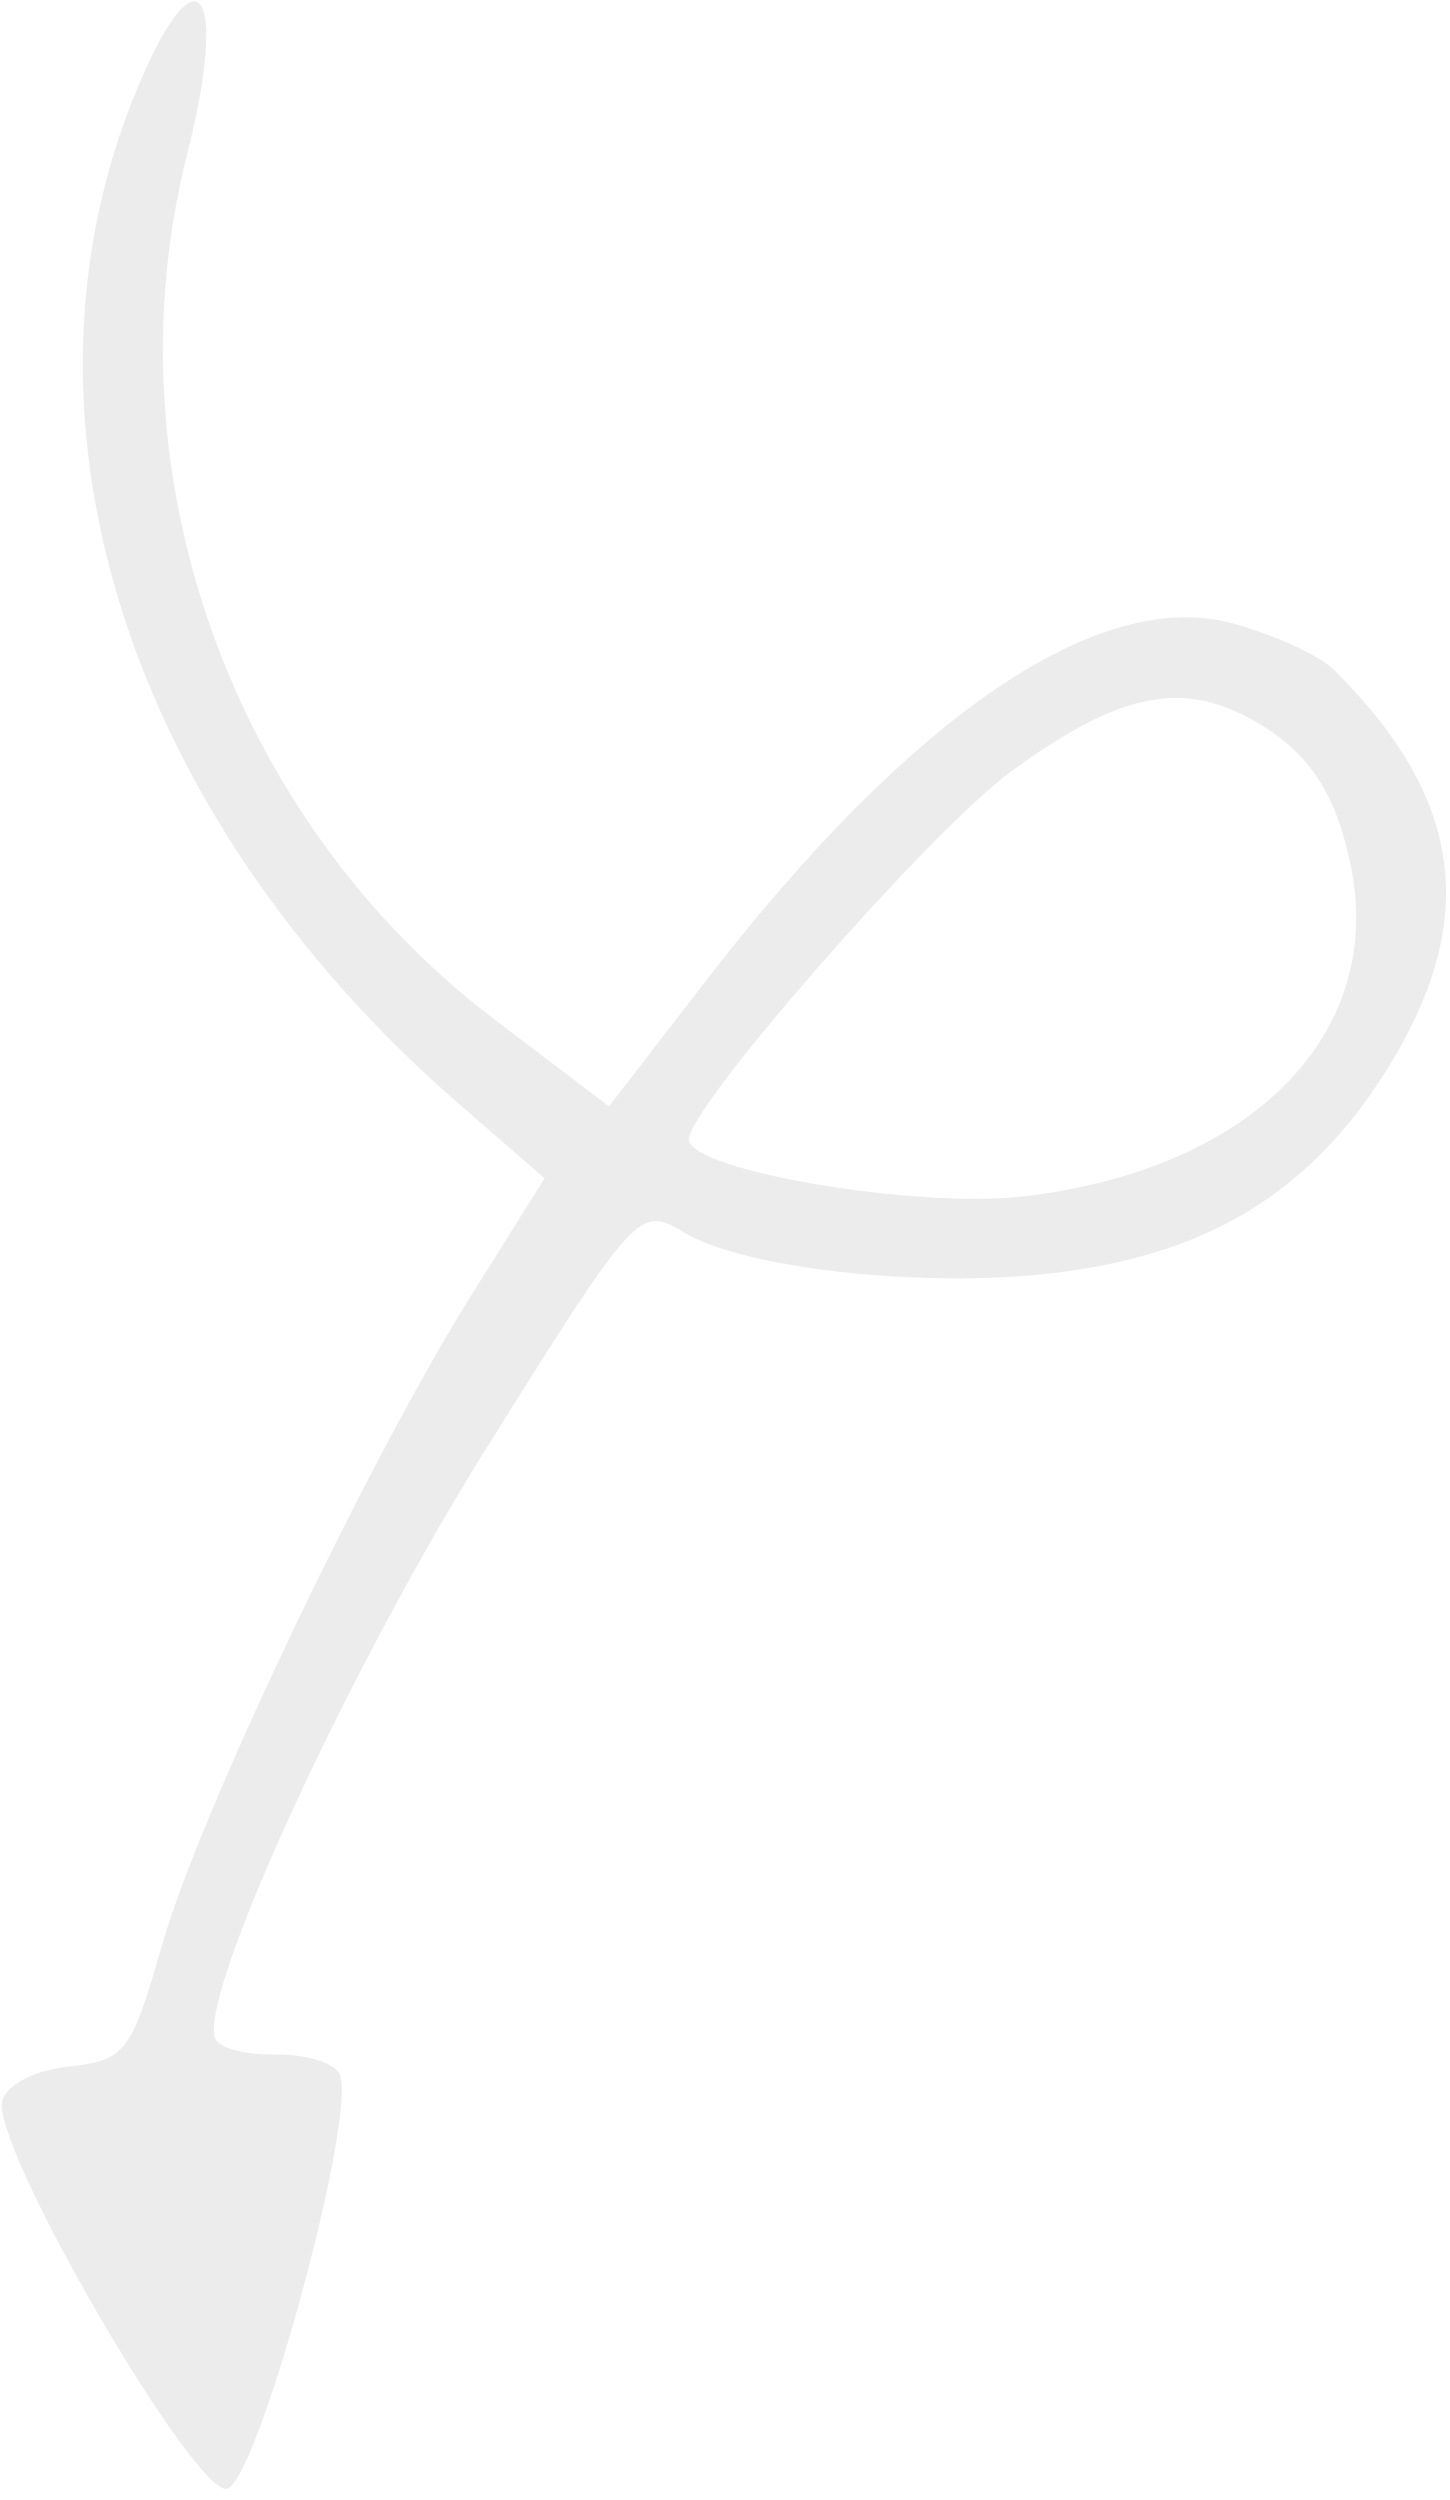
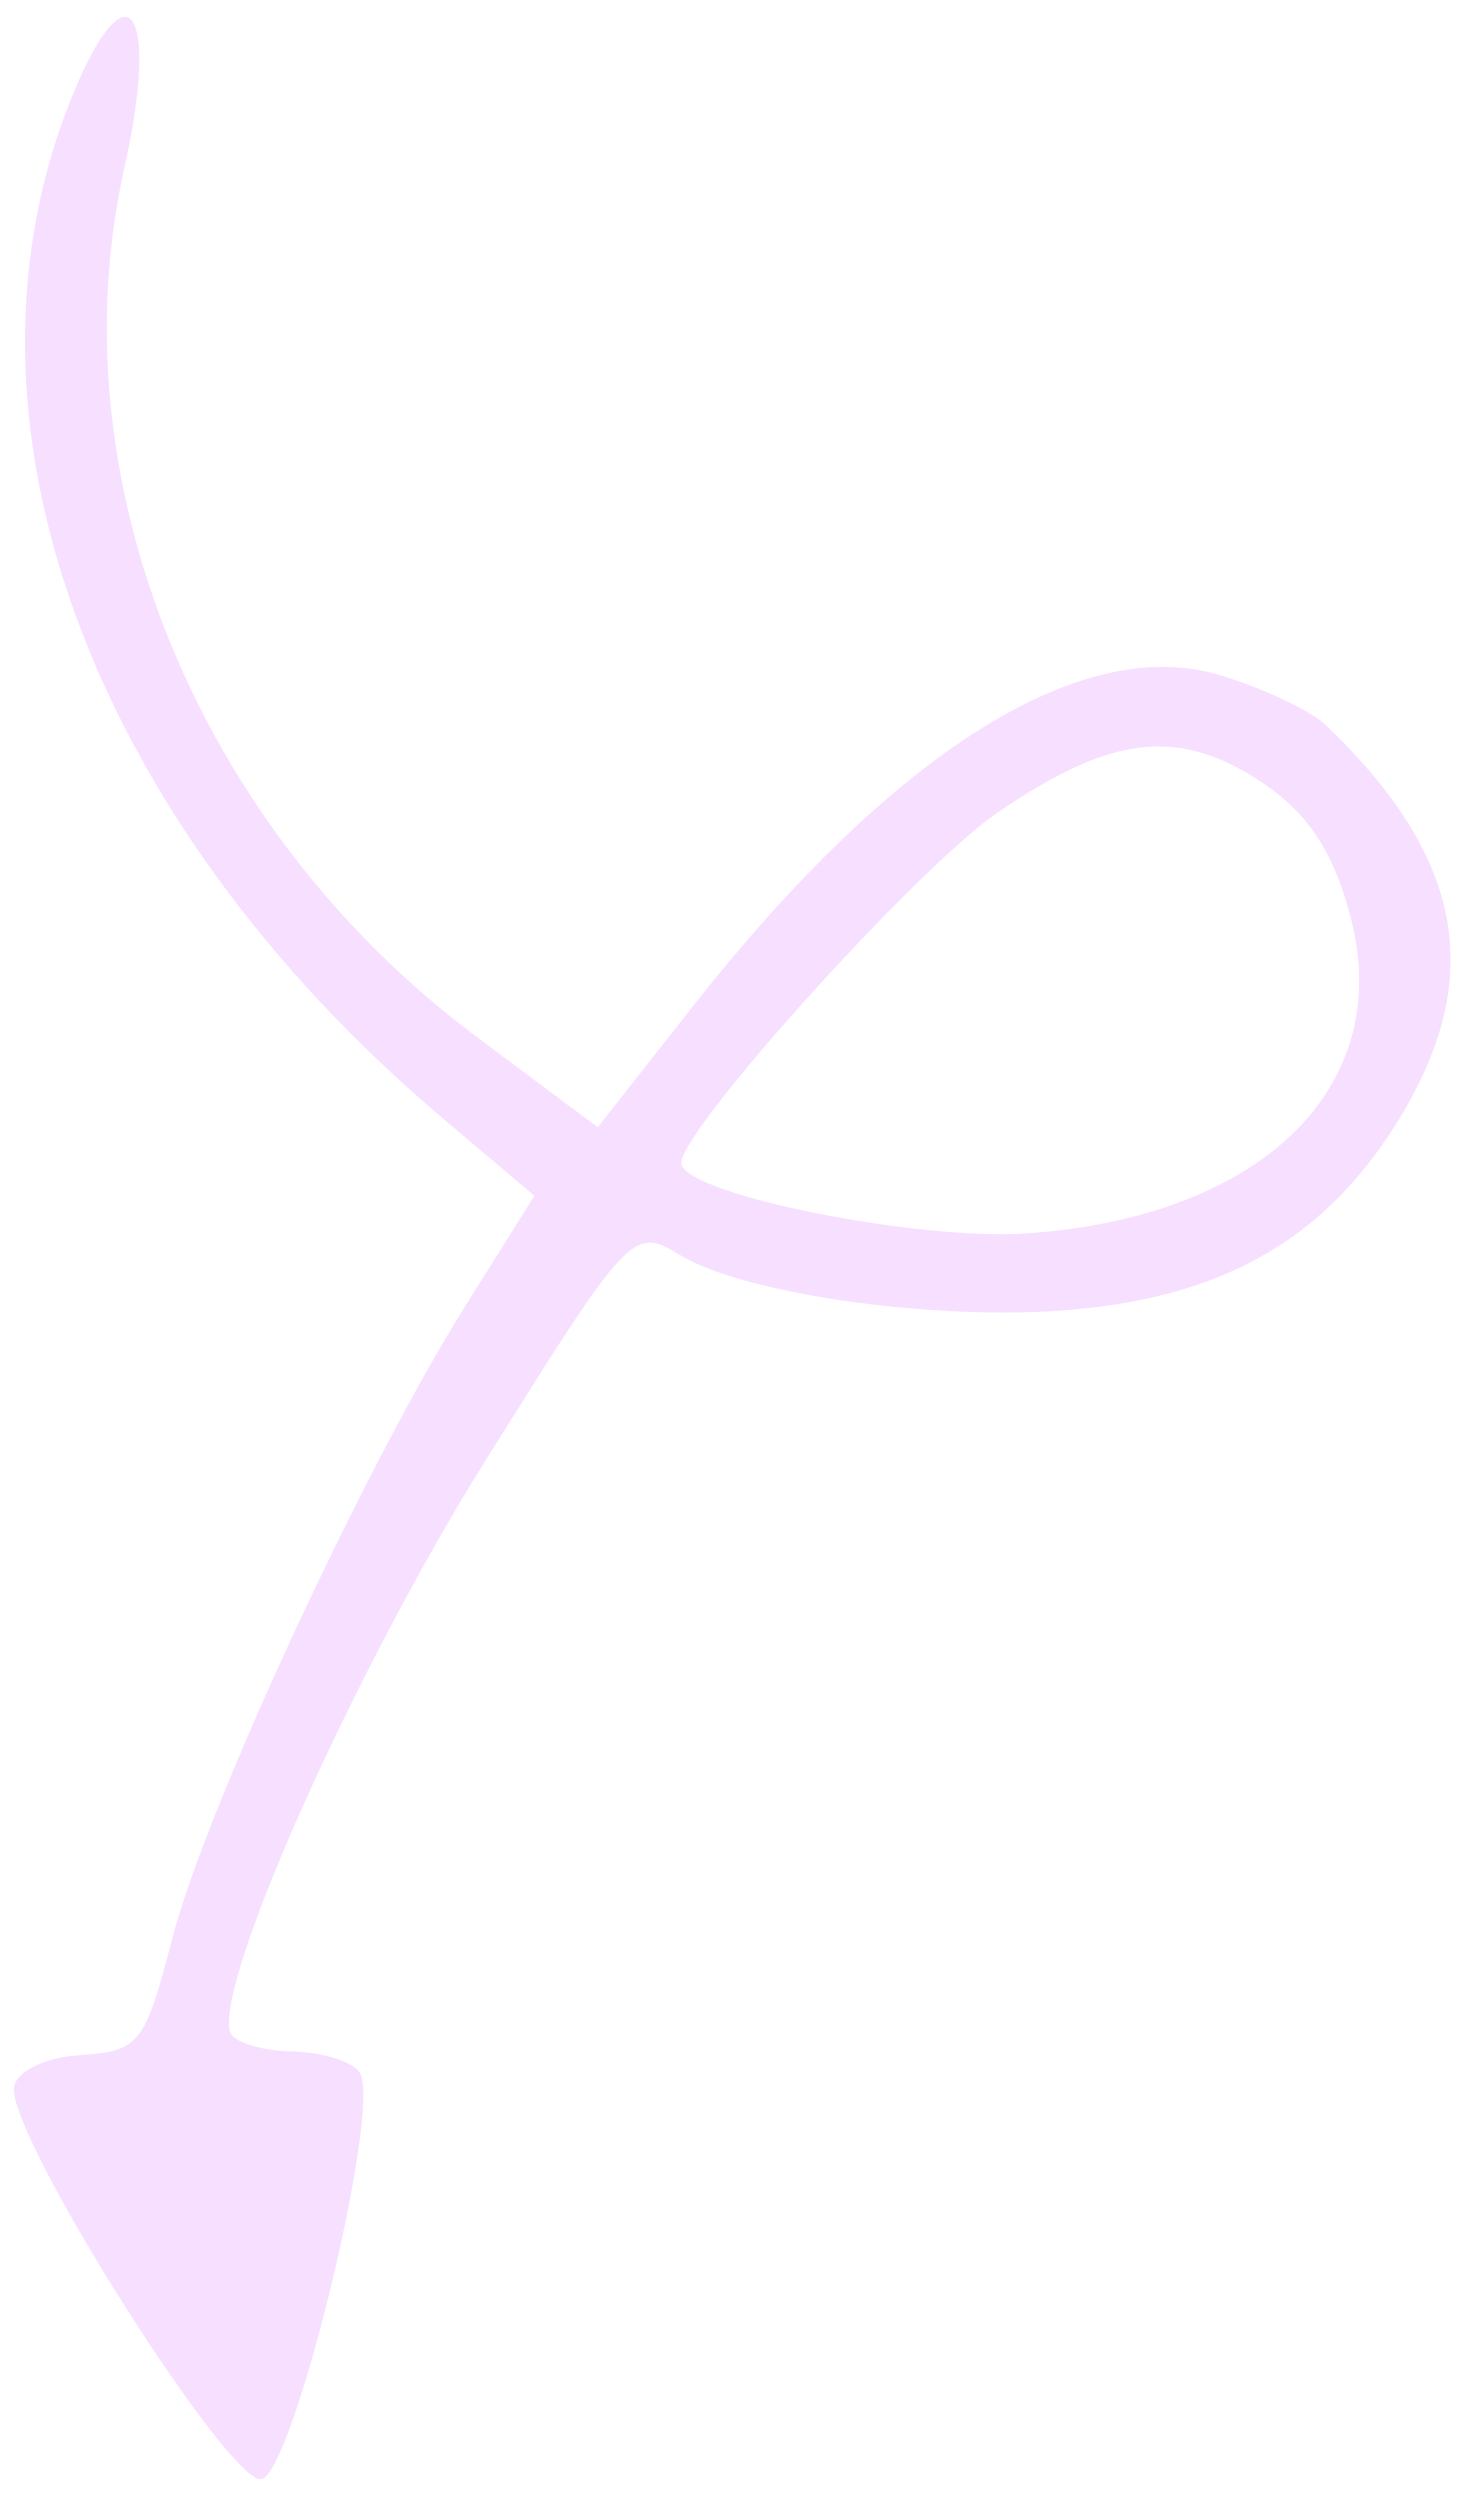
- <svg xmlns="http://www.w3.org/2000/svg" width="120" height="207" viewBox="0 0 120 207" fill="none">
-   <path fill-rule="evenodd" clip-rule="evenodd" d="M102.078 51.622C91.062 48.591 75.497 59.129 58.533 81.103L50.425 91.607L40.964 84.429C19.093 67.835 8.851 39.02 15.493 12.779C18.927 -0.791 16.414 -4.534 11.544 6.902C-0.076 34.188 10.331 67.384 38.05 91.452L45.091 97.564L39.17 107.008C30.464 120.891 16.604 149.961 13.441 160.967C10.815 170.106 10.438 170.586 5.448 171.148C2.568 171.472 0.182 172.858 0.143 174.226C0.011 179.019 16.238 206.716 18.796 206.065C21.375 205.408 29.632 174.994 28.116 171.735C27.677 170.789 25.236 170.059 22.692 170.109C20.148 170.161 17.924 169.499 17.748 168.639C16.852 164.252 29.011 137.932 40.205 120.022C52.626 100.152 52.952 99.796 56.599 102.03C61.476 105.019 76.293 106.673 87.067 105.431C99.906 103.95 108.418 98.795 114.787 88.638C122.551 76.256 121.219 66.117 110.427 55.433C109.261 54.279 105.504 52.565 102.078 51.622ZM111.849 71.7C114.7 85.666 103.575 96.887 84.725 99.061C75.945 100.074 57.571 97.001 57.045 94.433C56.583 92.165 76.871 68.912 83.675 63.913C92.89 57.143 98.273 56.167 104.583 60.123C108.607 62.647 110.673 65.938 111.849 71.7Z" fill="#DBDBDB" fill-opacity="0.5" />
+ <svg xmlns="http://www.w3.org/2000/svg" width="69" height="118" viewBox="0 0 69 118" fill="none">
+   <path opacity="0.4" fill-rule="evenodd" clip-rule="evenodd" d="M57.578 31.867C51.044 29.899 42.159 35.477 32.723 47.472L28.212 53.206L22.493 48.935C9.273 39.064 2.587 22.573 5.869 7.929C7.565 0.357 6.003 -1.813 3.414 4.522C-2.763 19.638 4.122 38.604 20.949 52.828L25.223 56.44L21.971 61.627C17.189 69.253 9.74 85.322 8.142 91.455C6.816 96.547 6.606 96.809 3.692 97.009C2.01 97.124 0.642 97.85 0.652 98.621C0.687 101.32 10.857 117.322 12.342 117.014C13.84 116.705 17.97 99.746 17.004 97.872C16.724 97.329 15.275 96.859 13.784 96.828C12.293 96.797 10.972 96.372 10.849 95.883C10.221 93.388 16.736 78.829 22.883 68.991C29.704 58.076 29.887 57.883 32.079 59.229C35.01 61.029 43.742 62.31 50.034 61.862C57.532 61.328 62.404 58.62 65.902 53.042C70.167 46.241 69.148 40.491 62.565 34.212C61.854 33.535 59.61 32.479 57.578 31.867ZM63.781 43.42C65.782 51.363 59.518 57.431 48.51 58.214C43.383 58.579 32.531 56.415 32.162 54.955C31.838 53.665 43.195 41.027 47.069 38.367C52.317 34.766 55.452 34.341 59.247 36.721C61.667 38.238 62.956 40.143 63.781 43.42Z" fill="#EBB1FF" />
</svg>
